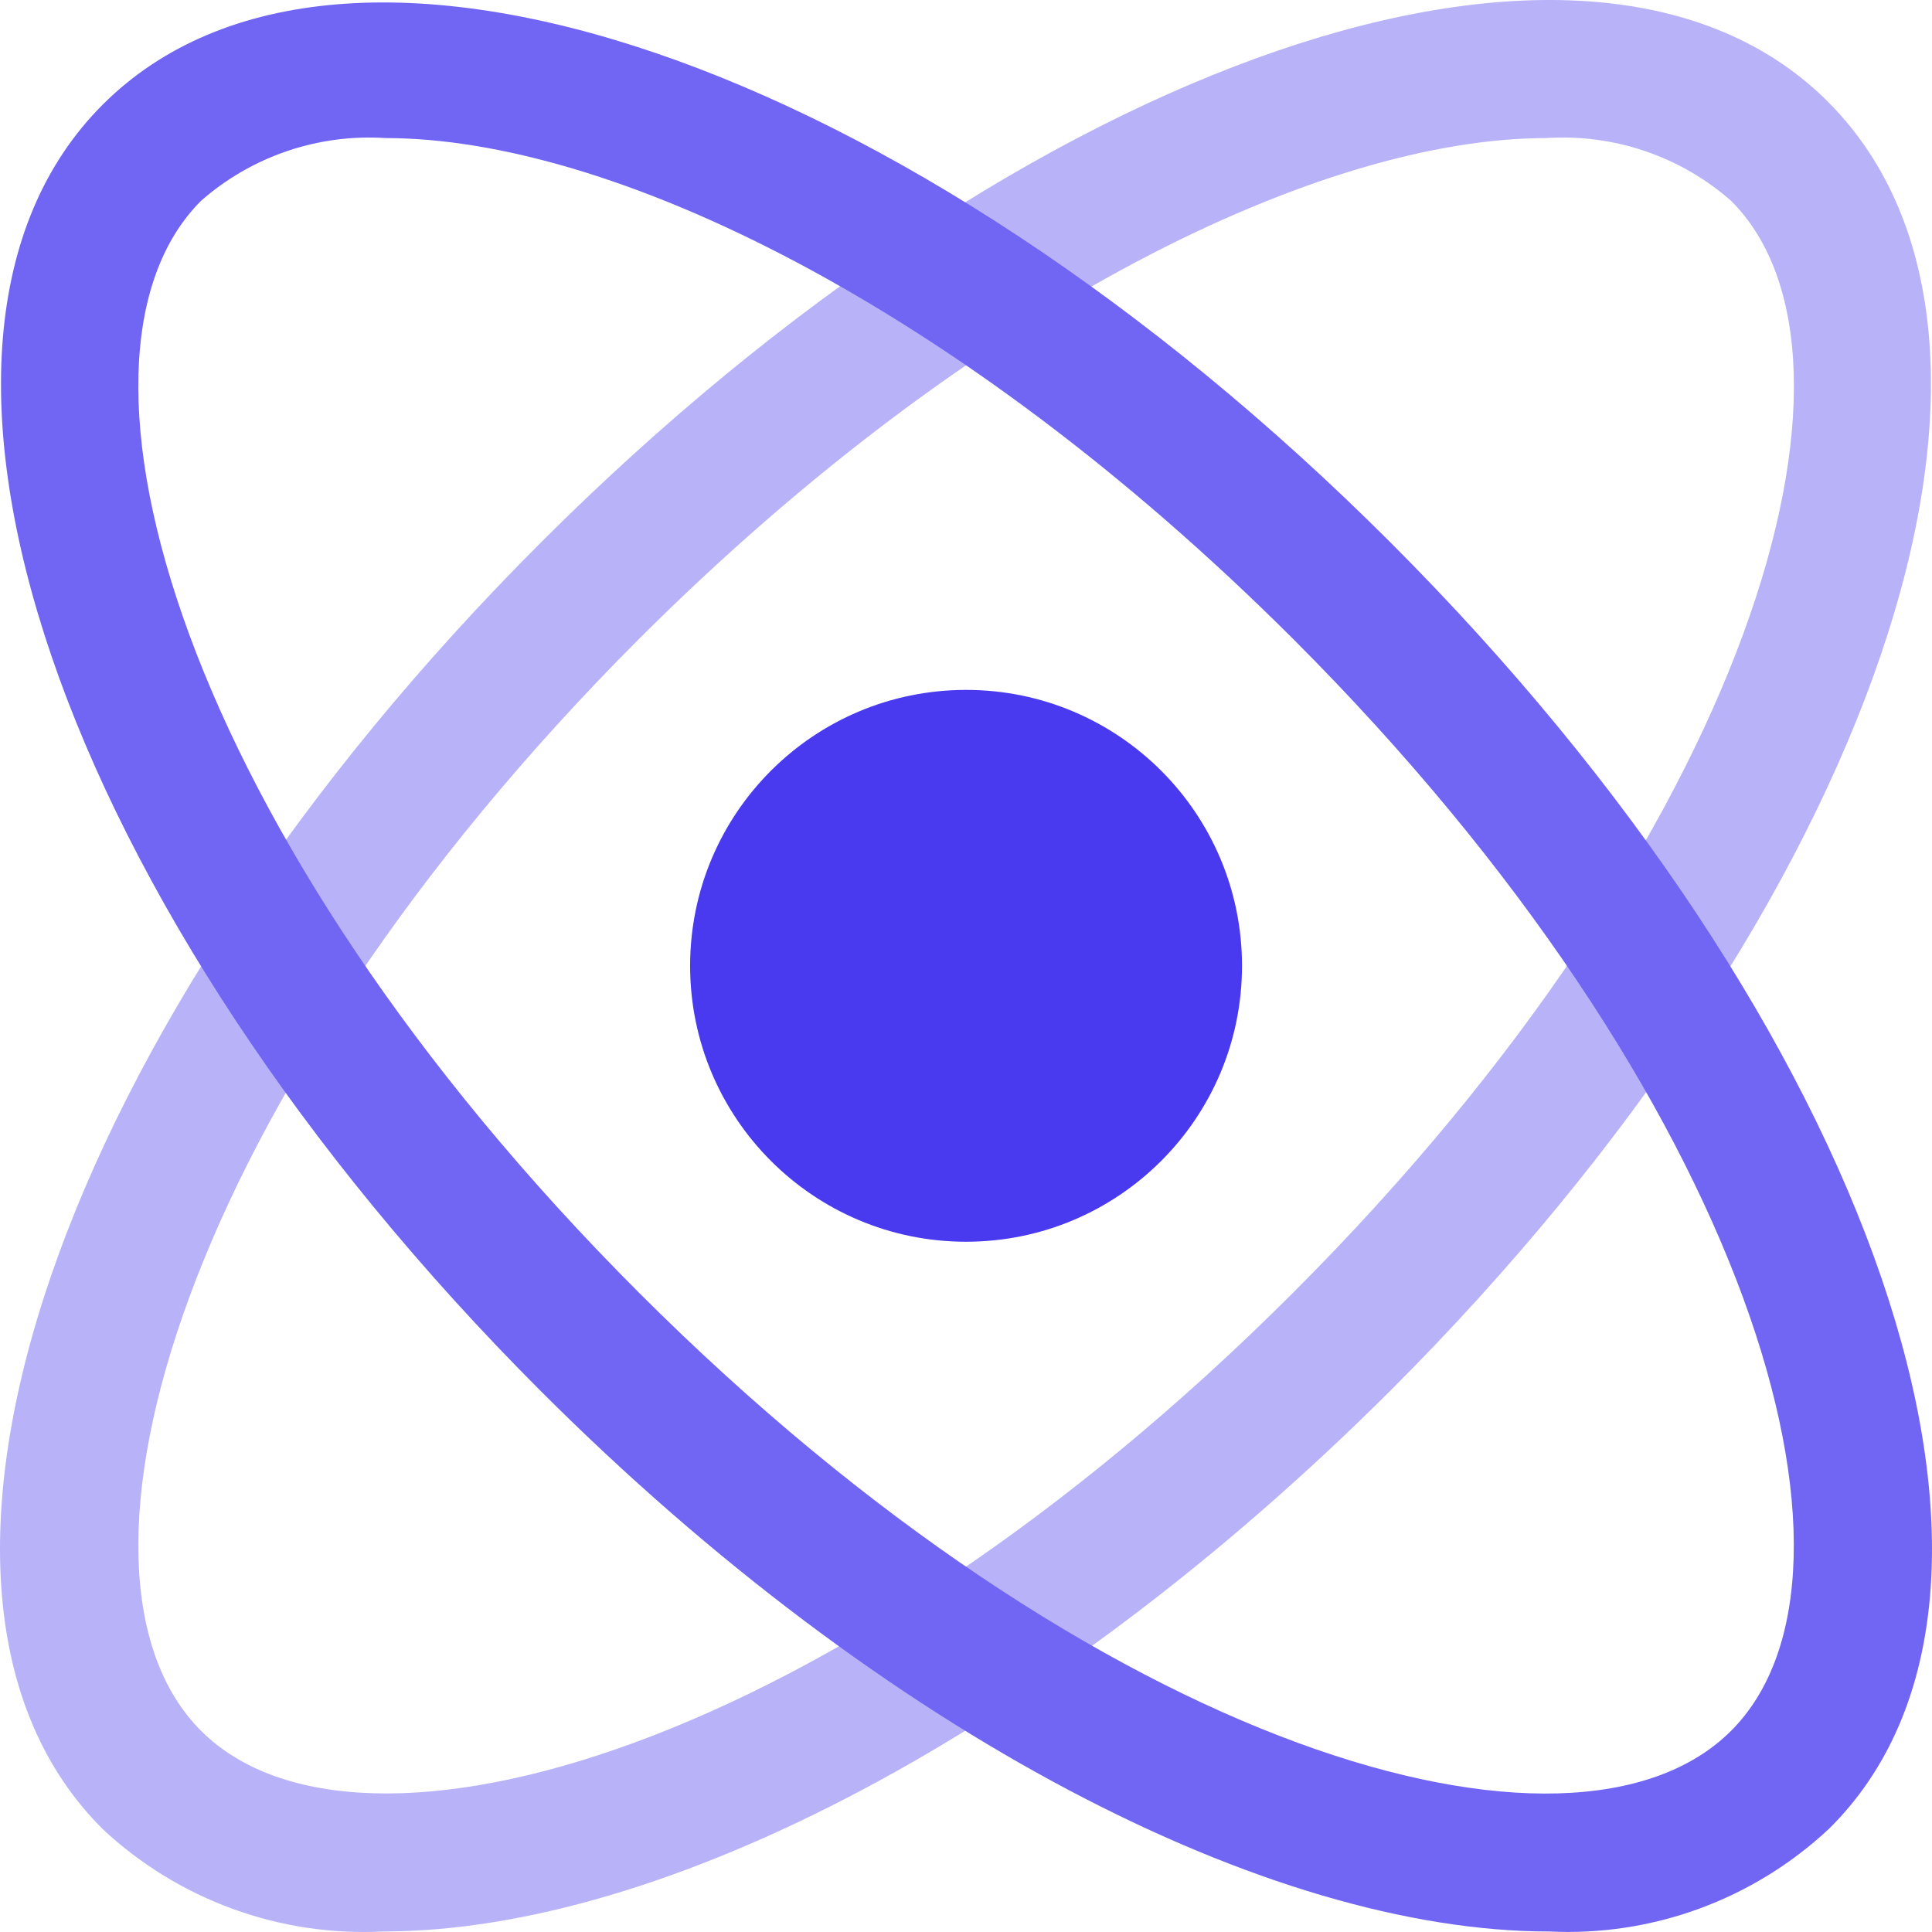
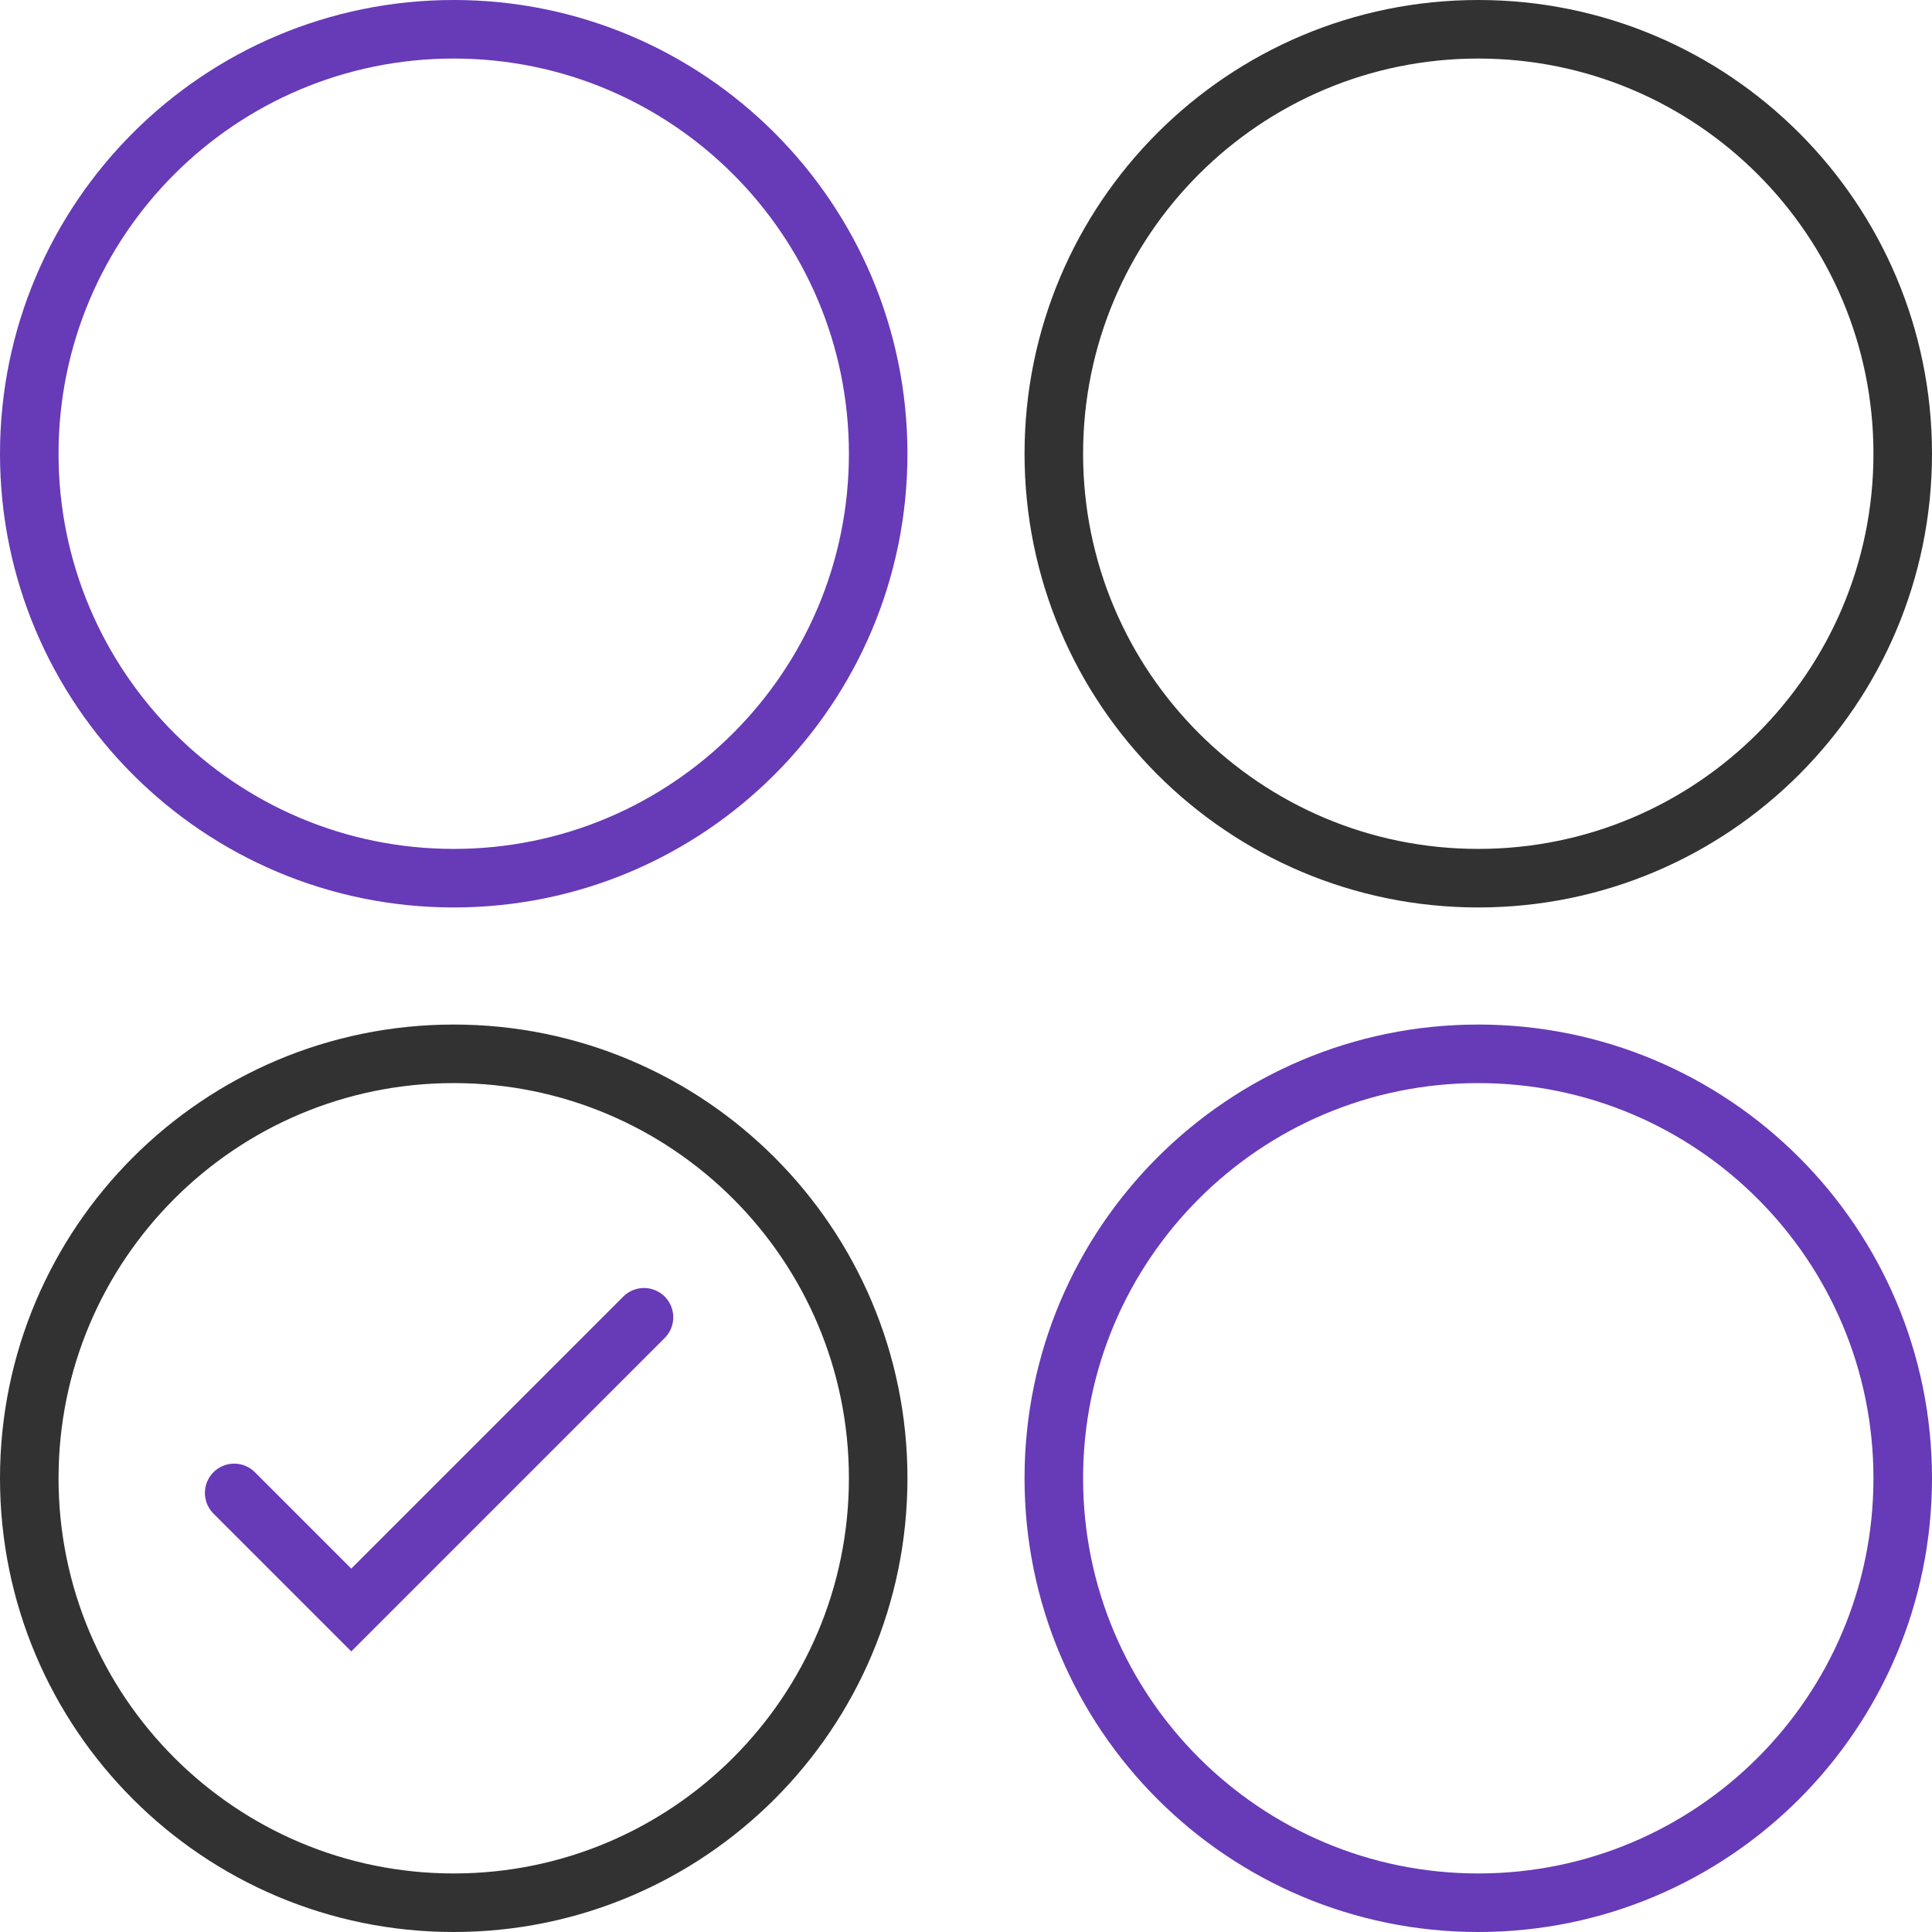
- <svg xmlns="http://www.w3.org/2000/svg" width="64" height="64" viewBox="0 0 64 64" fill="none">
-   <path d="M12.692 63.983C10.997 64.07 9.303 63.815 7.709 63.234C6.115 62.654 4.655 61.758 3.414 60.602C-4.562 52.696 1.905 33.959 17.948 17.941C33.99 1.924 52.707 -4.566 60.591 3.409C68.475 11.383 62.099 30.029 46.079 46.047C34.676 57.426 21.947 63.983 12.692 63.983ZM51.221 4.574C43.84 4.574 32.345 10.013 21.17 21.163C6.019 36.335 1.425 52.102 6.659 57.334C11.892 62.567 27.683 57.974 42.834 42.825C58.008 27.652 62.579 11.886 57.346 6.654C56.512 5.921 55.542 5.36 54.491 5.004C53.44 4.647 52.329 4.501 51.221 4.574Z" fill="#B8B2F9" />
-   <path d="M51.312 63.983C42.057 63.983 29.305 57.471 17.925 46.092C1.928 30.097 -4.494 11.338 3.413 3.455C11.32 -4.428 30.037 1.947 46.056 17.964C62.076 33.982 68.566 52.696 60.59 60.579C59.351 61.739 57.891 62.639 56.297 63.224C54.703 63.809 53.008 64.067 51.312 63.983ZM12.783 4.574C11.675 4.501 10.564 4.647 9.513 5.004C8.462 5.36 7.492 5.921 6.658 6.654C1.425 11.886 6.019 27.675 21.17 42.825C36.344 57.997 52.112 62.567 57.346 57.334C62.579 52.102 57.985 36.312 42.834 21.163C31.659 10.012 20.164 4.574 12.783 4.574Z" fill="#7165F3" />
-   <path d="M32.002 41.134C37.051 41.134 41.143 37.042 41.143 31.994C41.143 26.946 37.051 22.854 32.002 22.854C26.954 22.854 22.861 26.946 22.861 31.994C22.861 37.042 26.954 41.134 32.002 41.134Z" fill="#493AF0" />
+ <svg xmlns="http://www.w3.org/2000/svg" width="66" height="66" viewBox="0 0 66 66" fill="none">
+   <rect x="1" y="1" width="29" height="29" rx="14.5" stroke="#673AB7" stroke-width="2" stroke-miterlimit="10" stroke-linecap="round" />
+   <rect x="36" y="1" width="29" height="29" rx="14.5" stroke="#323233" stroke-width="2" stroke-miterlimit="10" stroke-linecap="round" />
+   <rect x="1" y="36" width="29" height="29" rx="14.5" stroke="#323233" stroke-width="2" stroke-miterlimit="10" stroke-linecap="round" />
+   <rect x="36" y="36" width="29" height="29" rx="14.5" stroke="#673AB7" stroke-width="2" stroke-miterlimit="10" stroke-linecap="round" />
+   <path d="M8 51L12 55L22 45" stroke="#673AB7" stroke-width="2" stroke-miterlimit="10" stroke-linecap="round" />
</svg>
